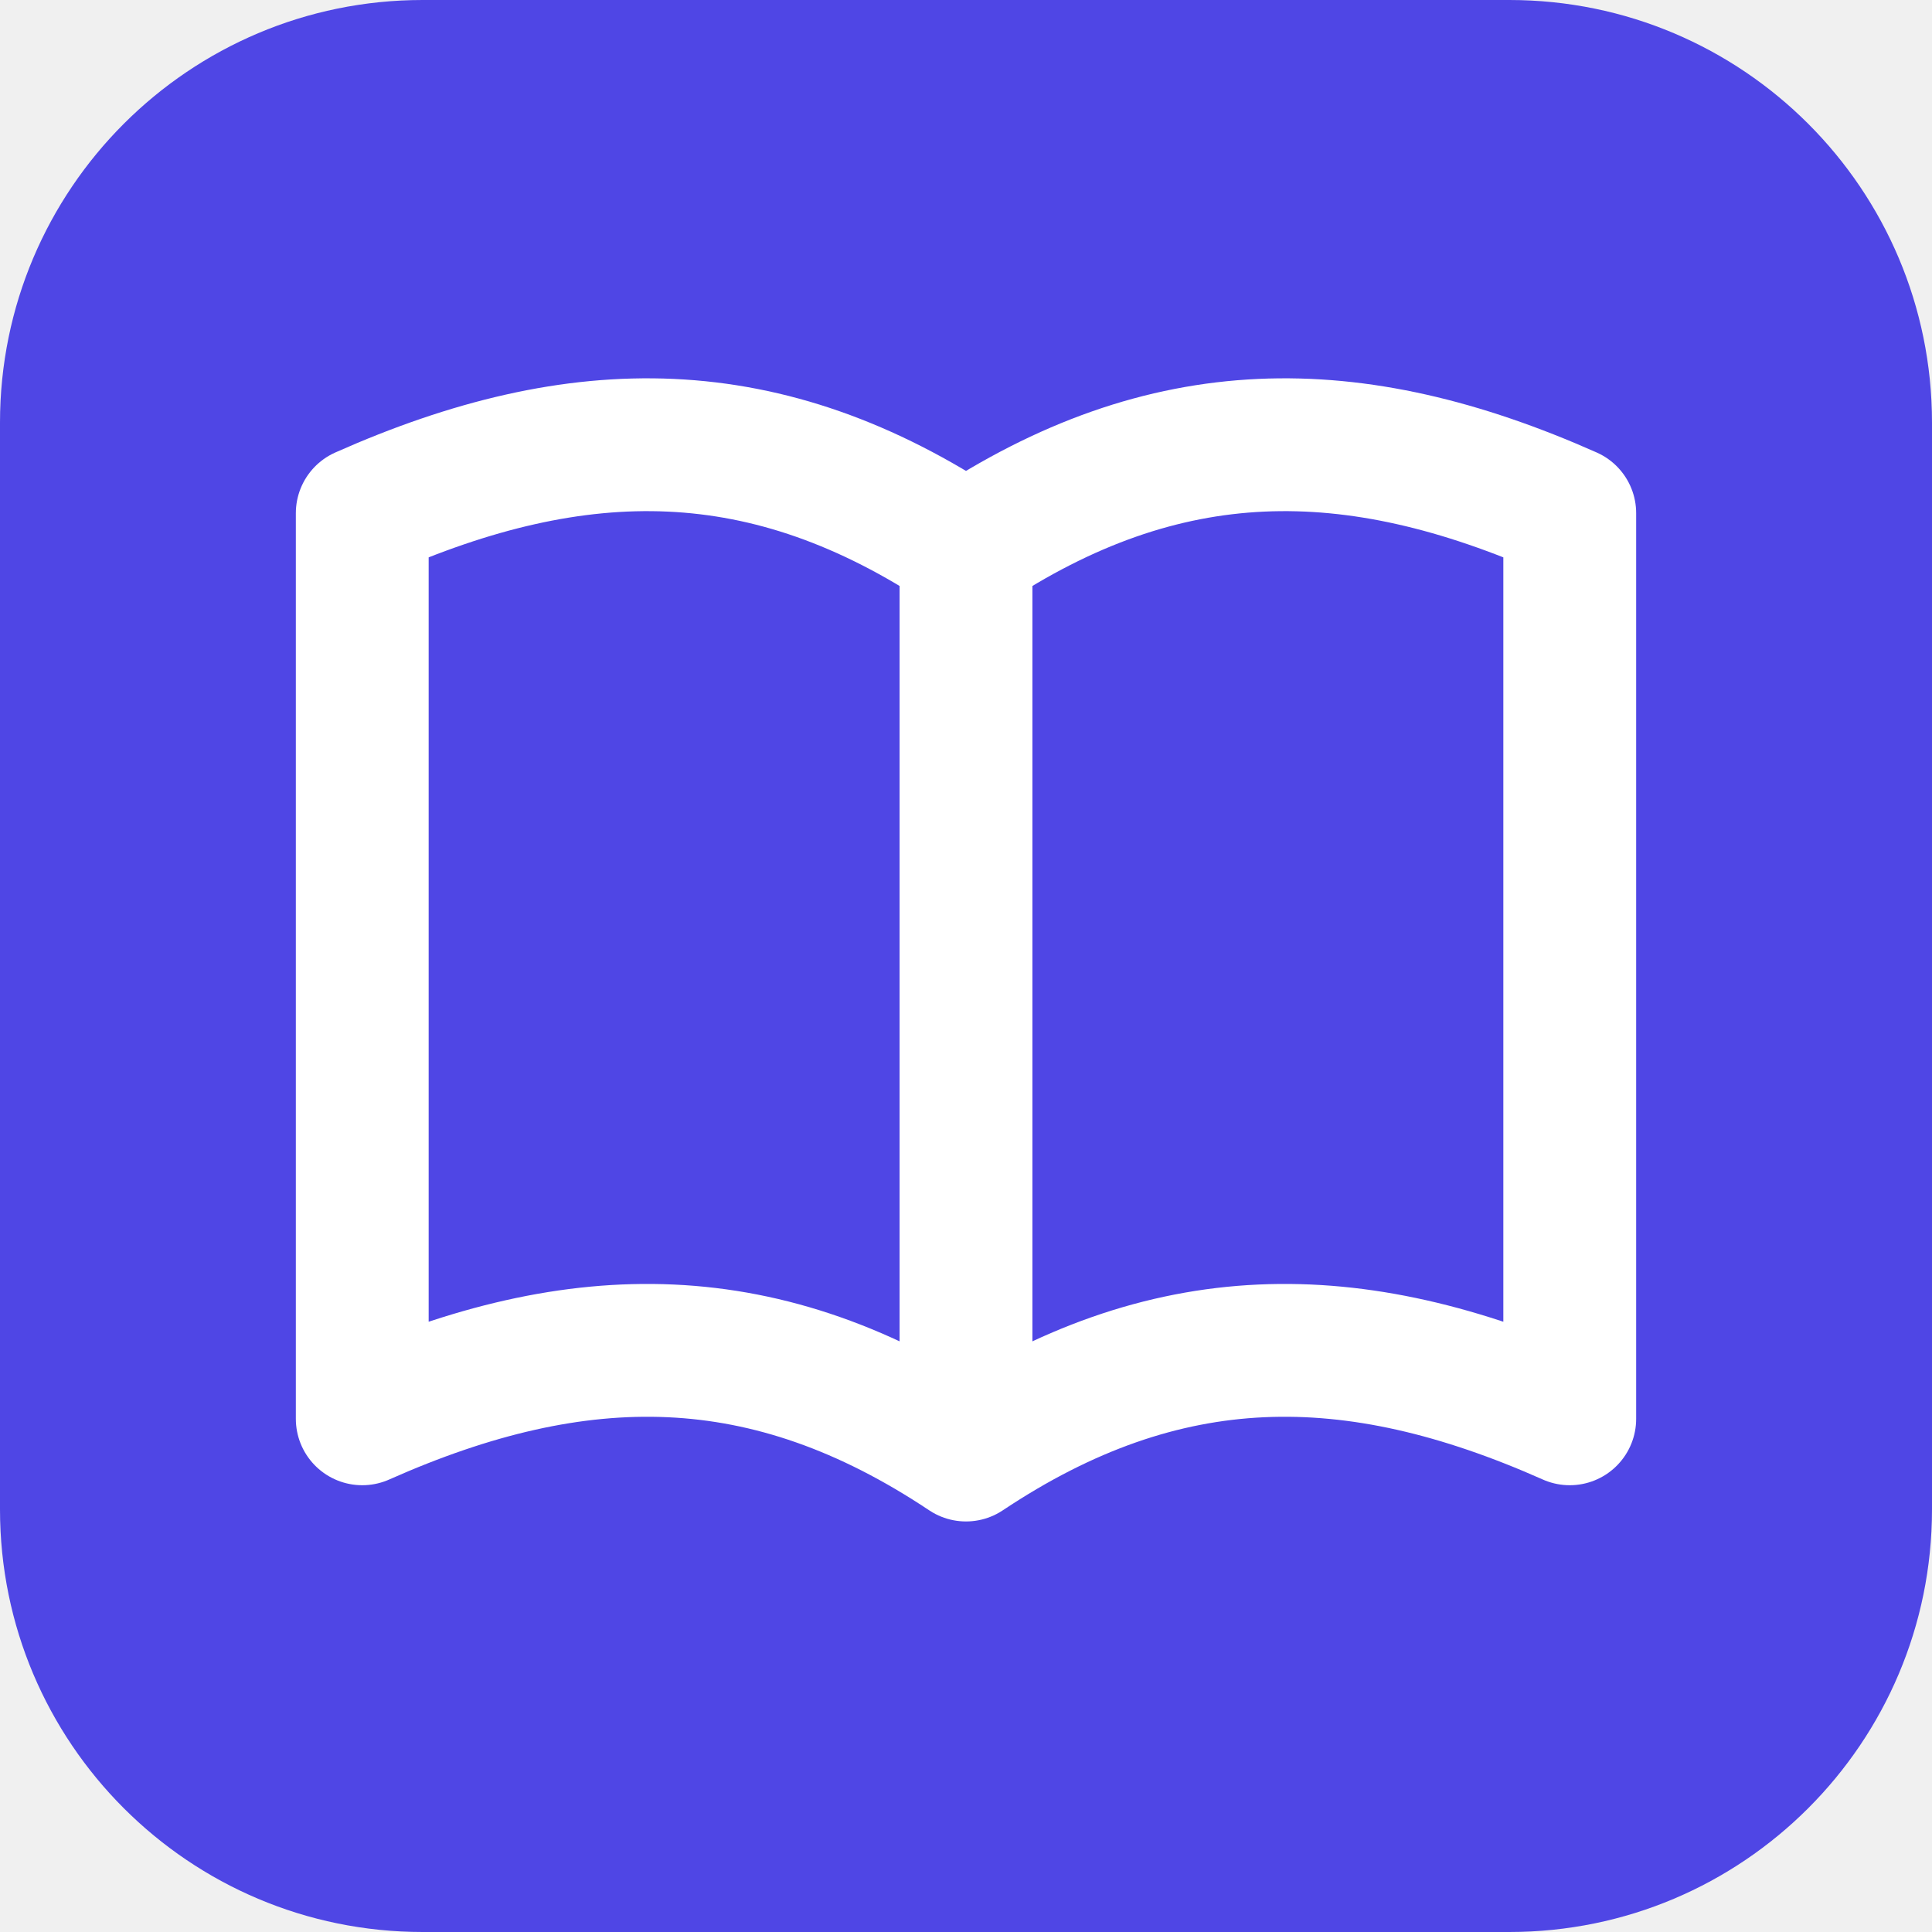
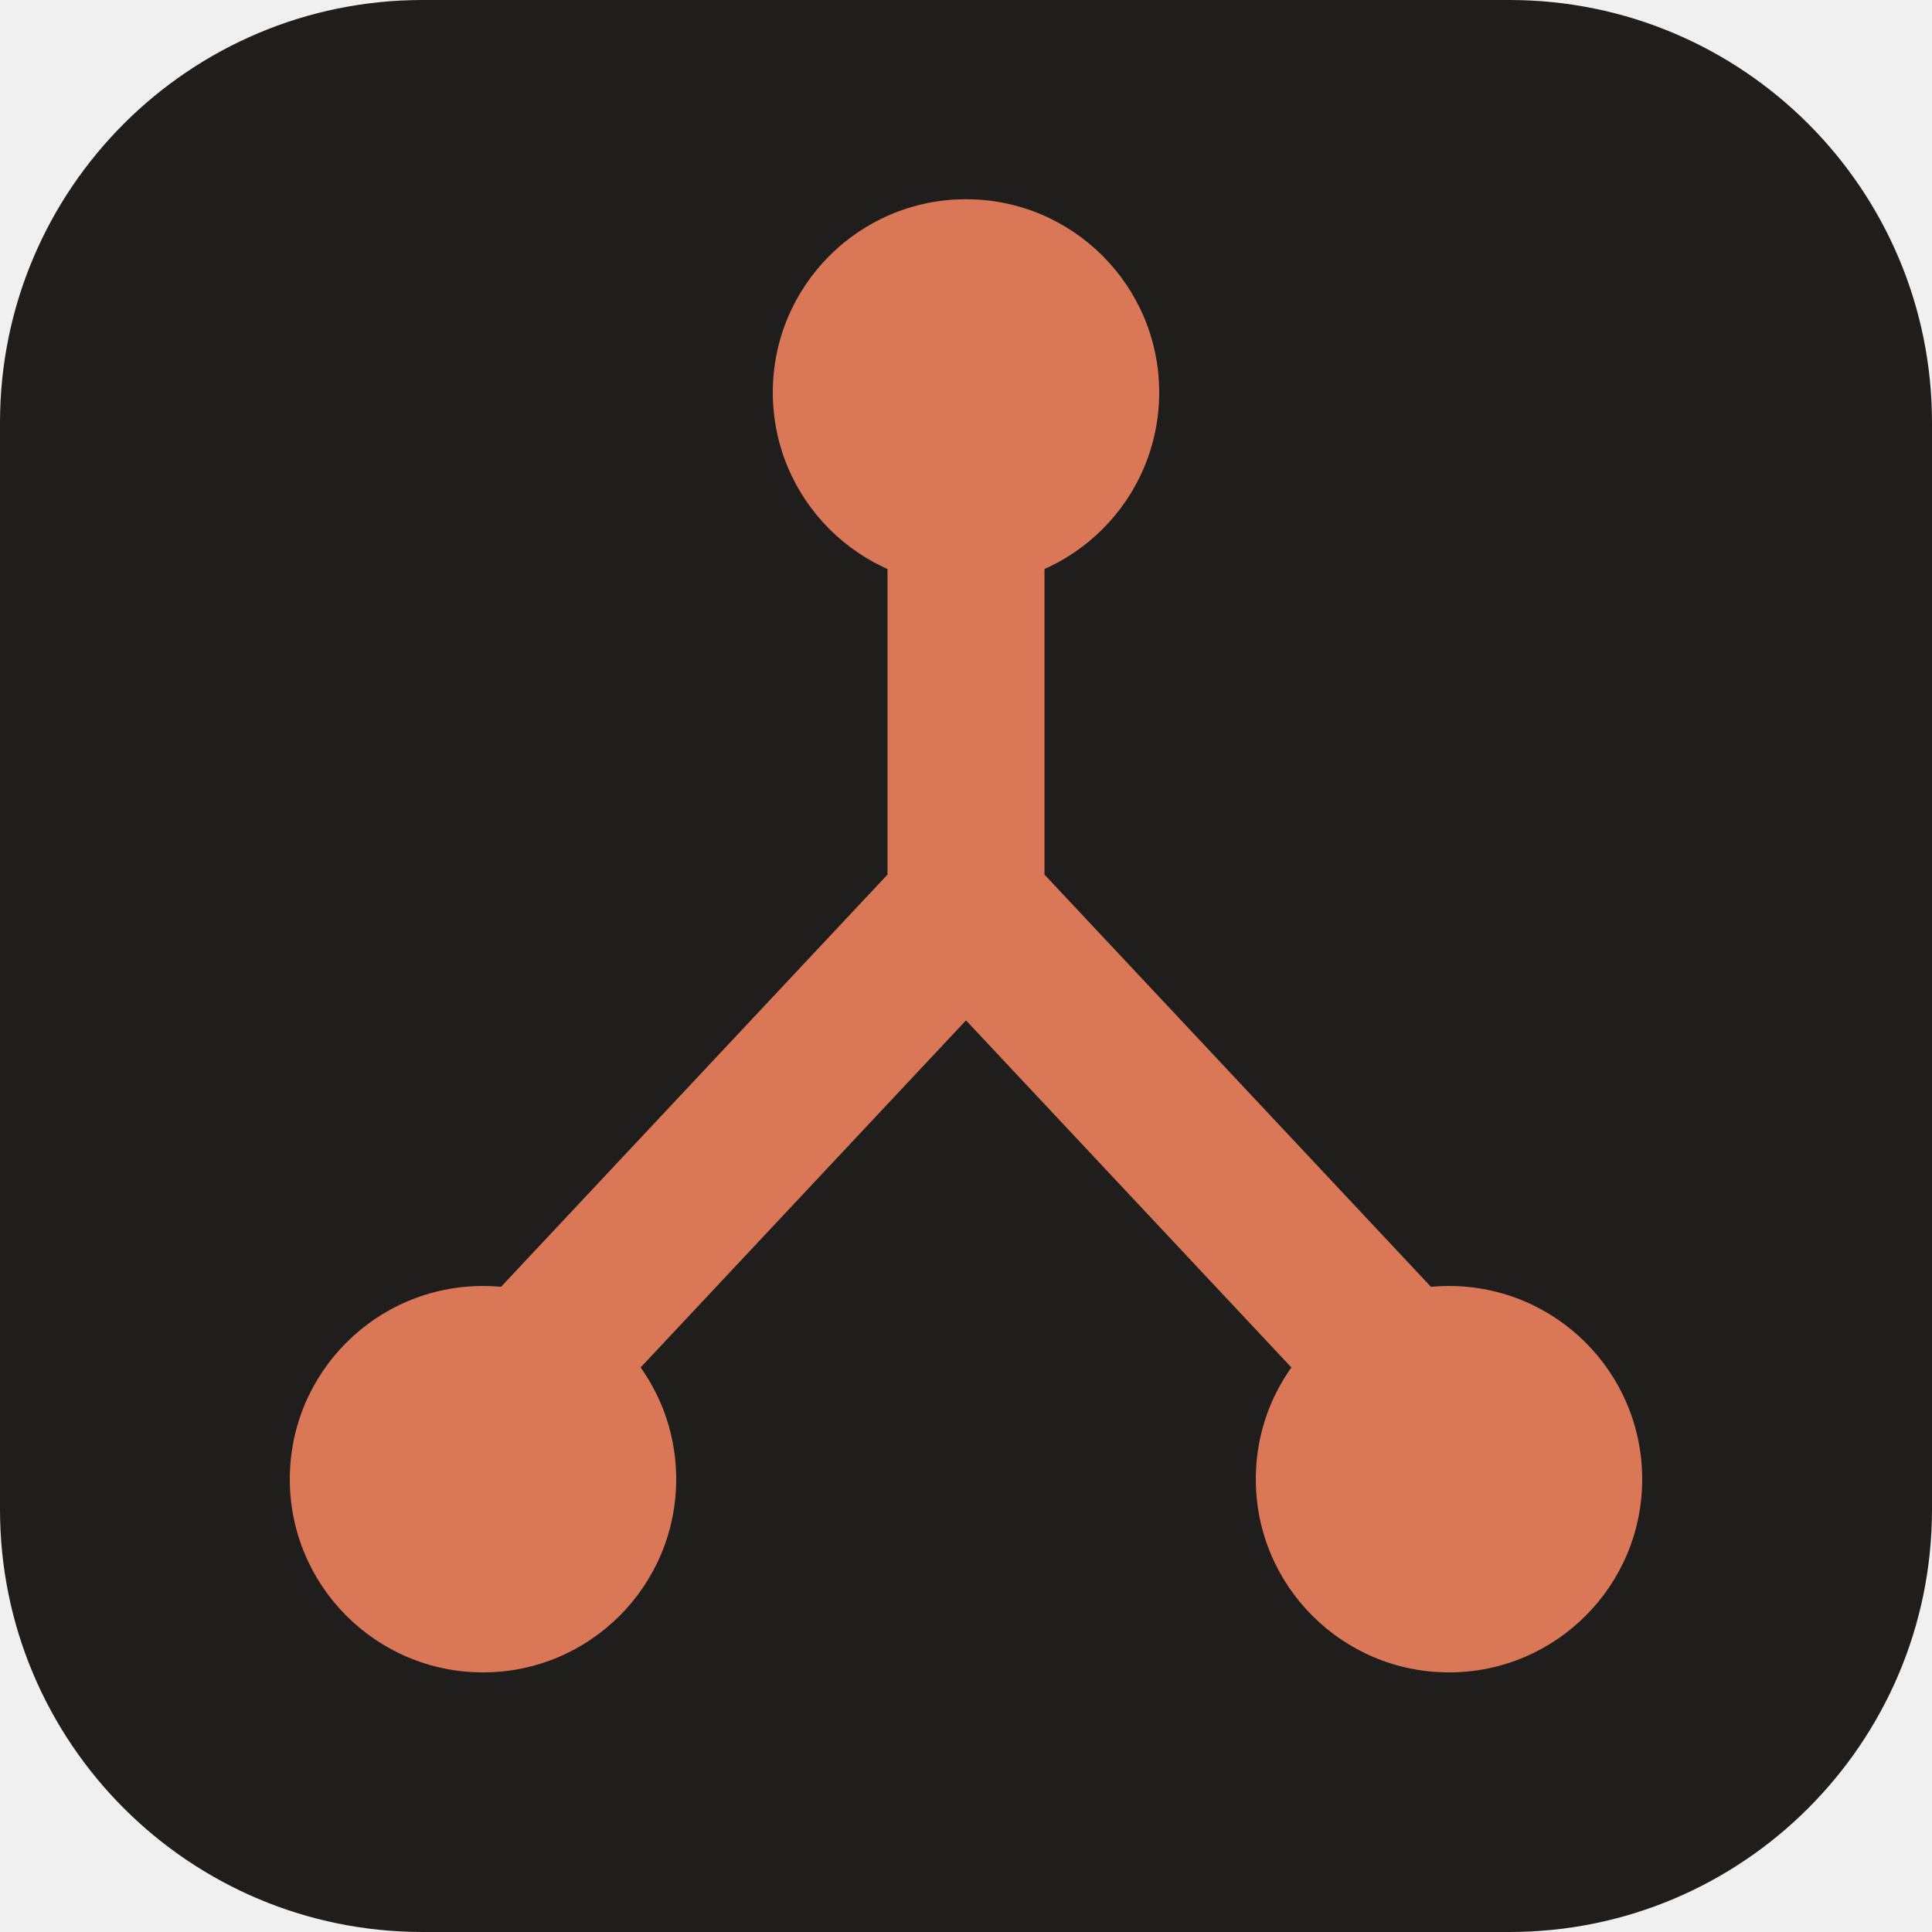
<svg xmlns="http://www.w3.org/2000/svg" viewBox="0 0 32 32">
-   <rect width="32" height="32" rx="7" fill="#4f46e5" />
-   <path d="M6 8.5c3.6-1.6 6.7-1.6 10 .6 3.3-2.2 6.4-2.2 10-.6v15c-3.6-1.6-6.7-1.6-10 .6-3.3-2.2-6.4-2.2-10-.6z" fill="none" stroke="#fff" stroke-width="2.2" stroke-linejoin="round" />
-   <path d="M16 9.1v15" stroke="#fff" stroke-width="2.2" />
+   <rect width="32" height="32" rx="7" fill="#1F1E1D" />
+   <g stroke="#D97757" stroke-width="2.6" stroke-linecap="round" fill="none">
+     <path d="M16 8v7L8.5 23M16 15l7.5 8" />
+   </g>
+   <g fill="#D97757">
+     <circle cx="16" cy="6.5" r="3.2" />
+     <circle cx="8" cy="24.5" r="3.2" />
+     <circle cx="24" cy="24.5" r="3.2" />
+   </g>
</svg>
